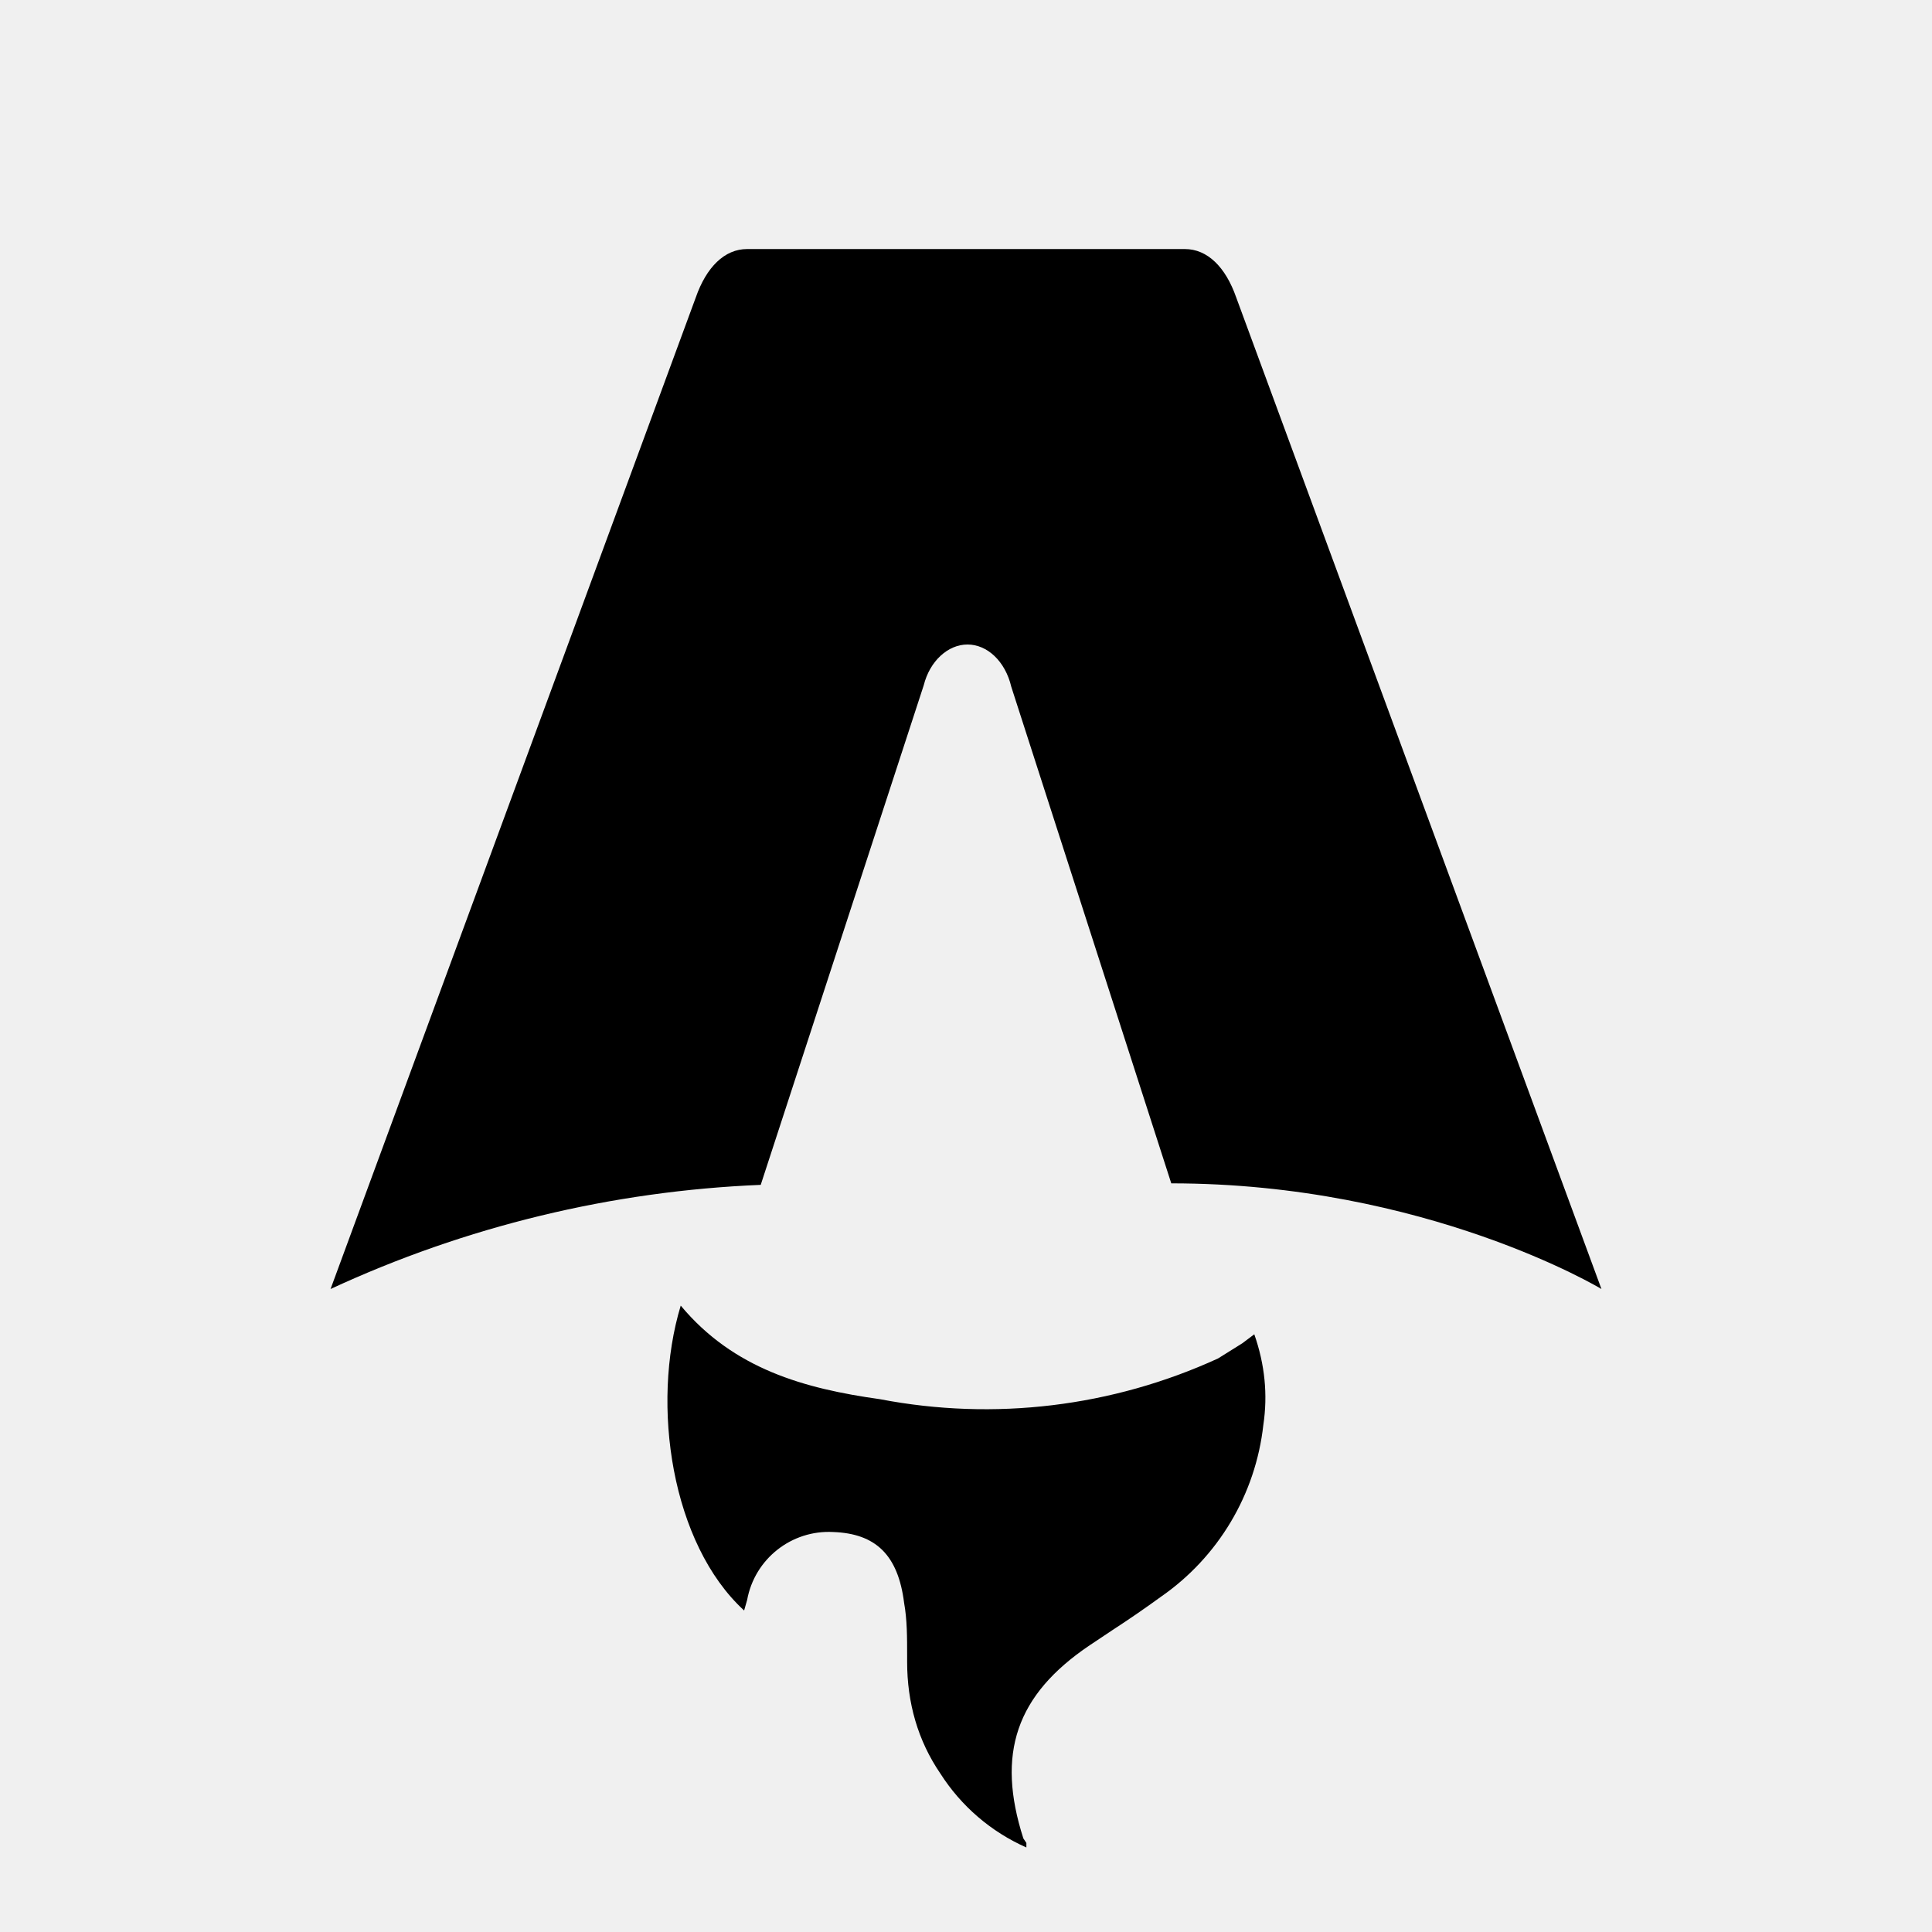
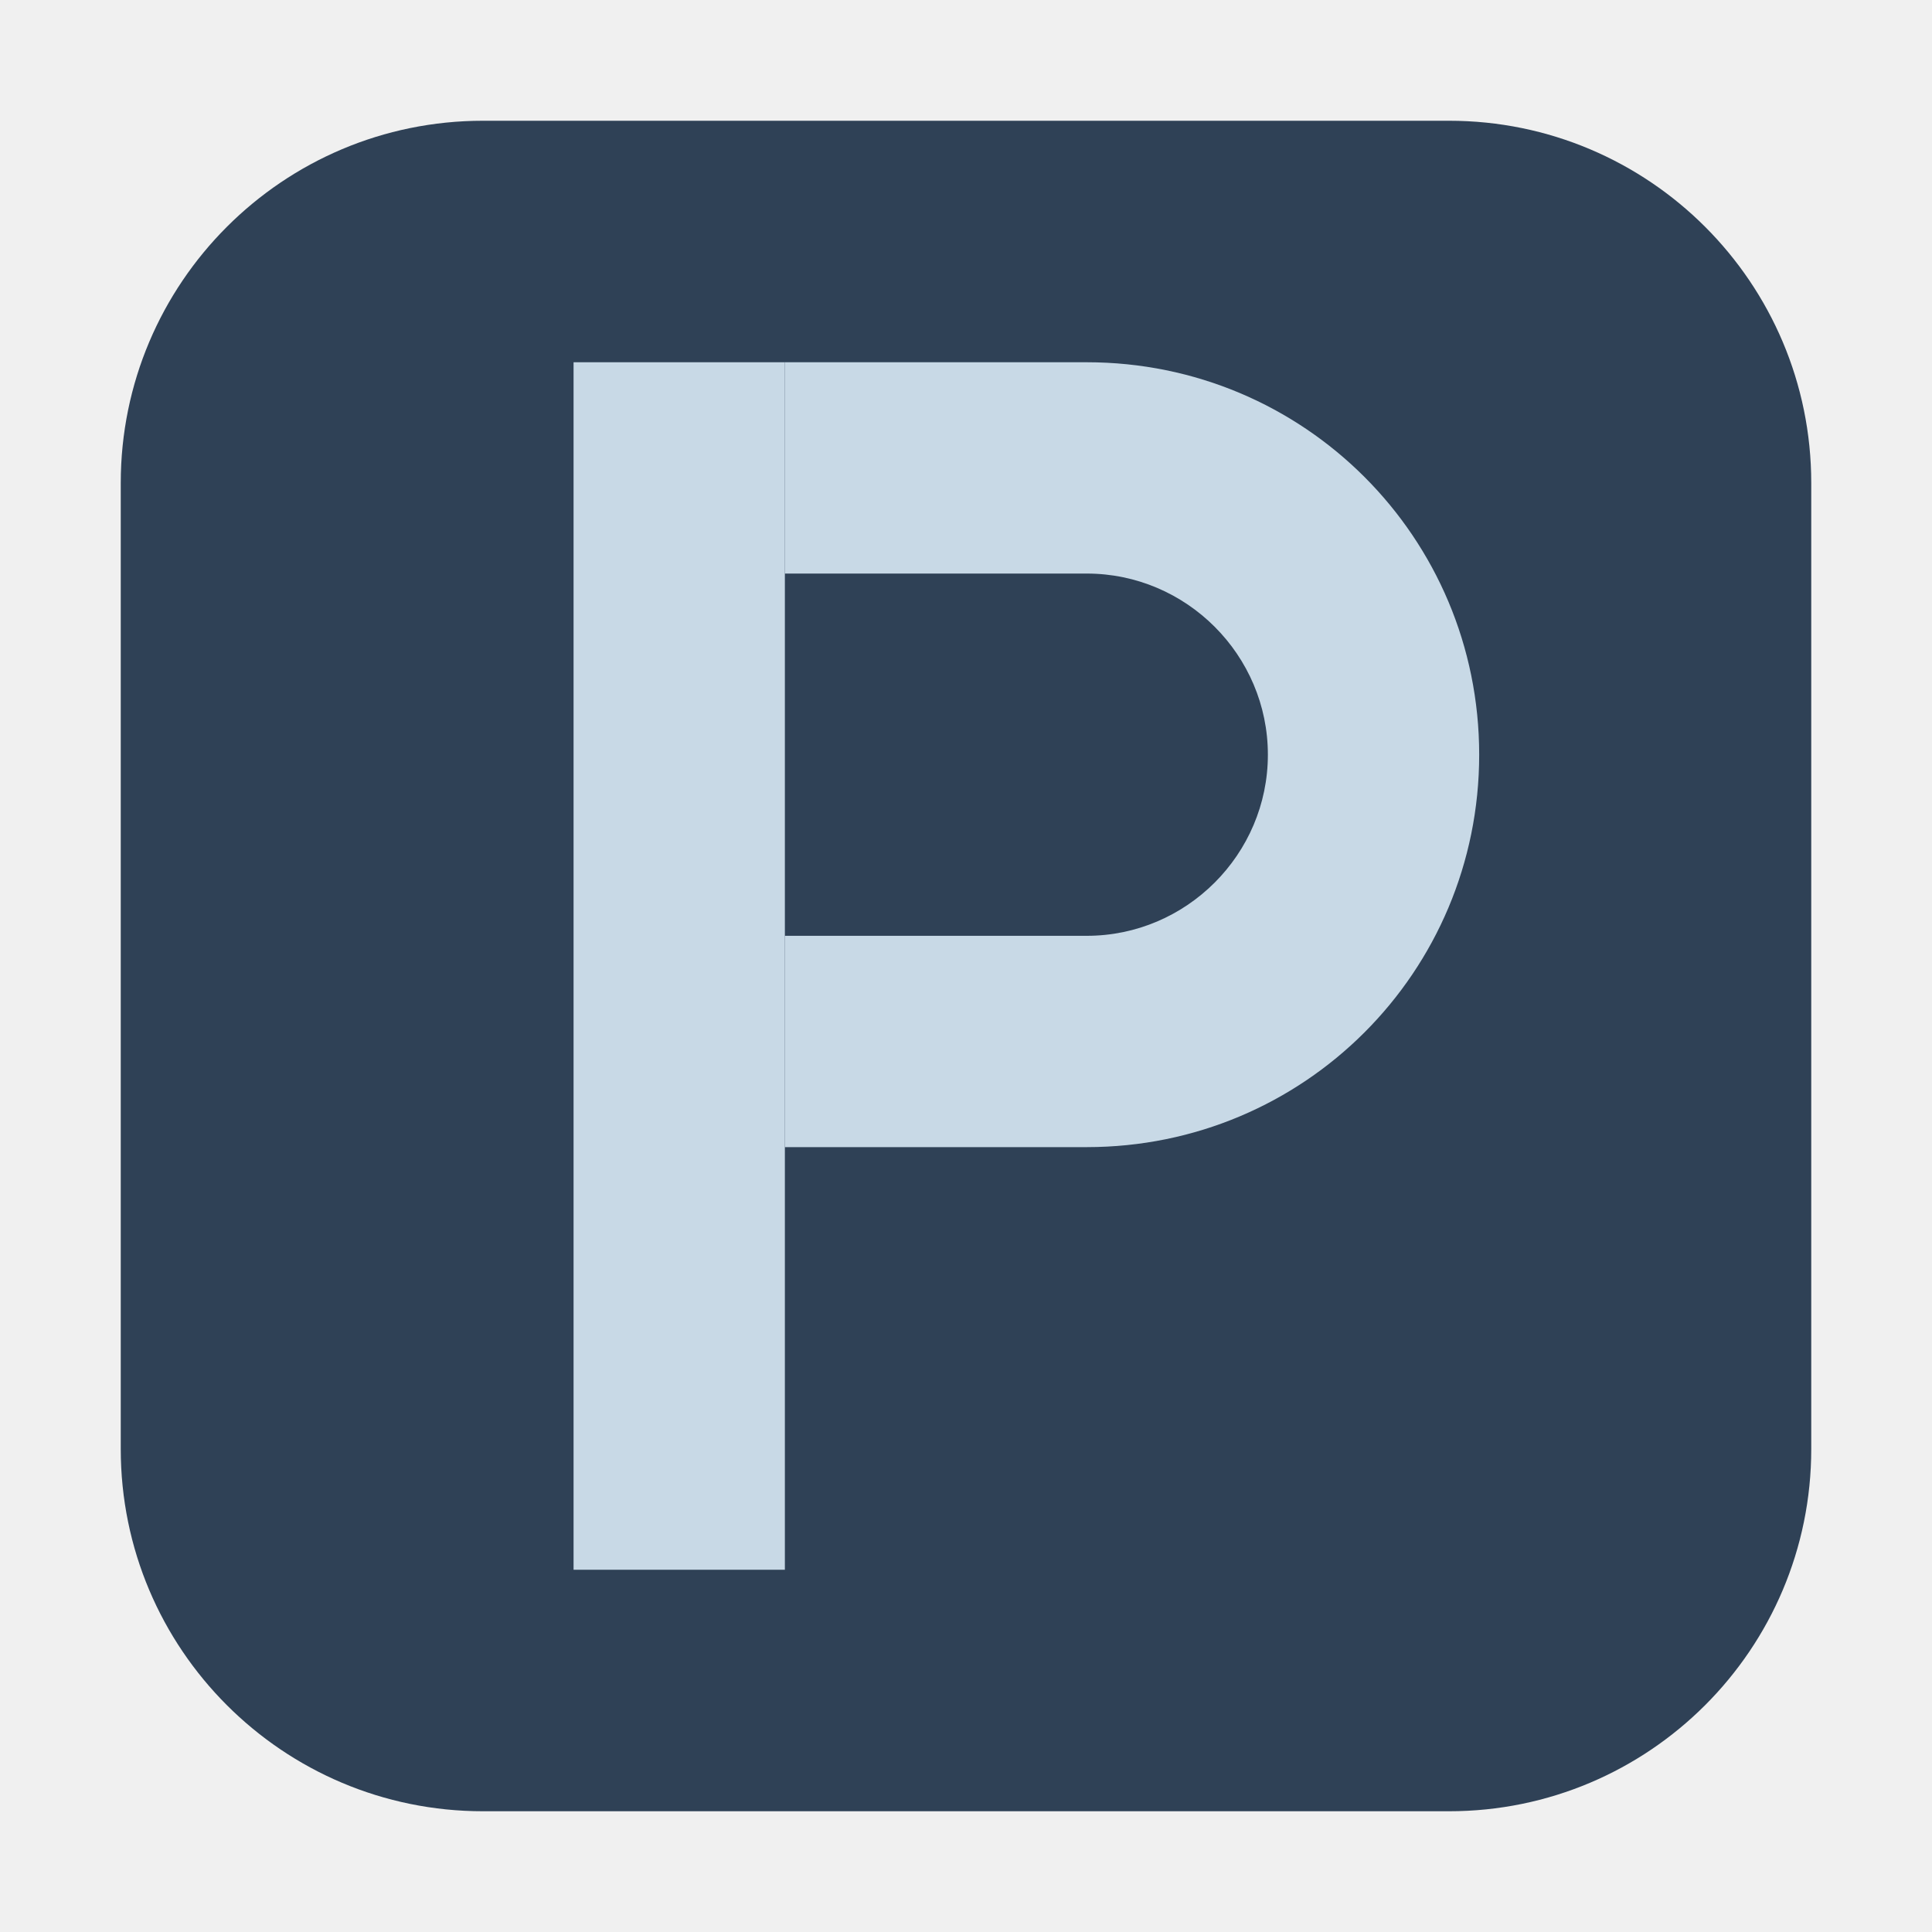
- <svg xmlns="http://www.w3.org/2000/svg" fill="none" viewBox="0 0 128 128">
-   <path d="M50.4 78.5a75.1 75.1 0 0 0-28.5 6.9l24.2-65.7c.7-2 1.9-3.2 3.4-3.2h29c1.5 0 2.7 1.2 3.4 3.2l24.2 65.7s-11.6-7-28.5-7L67 45.5c-.4-1.7-1.6-2.8-2.9-2.8-1.3 0-2.5 1.1-2.9 2.7L50.4 78.5Zm-1.1 28.2Zm-4.2-20.2c-2 6.6-.6 15.8 4.2 20.2a17.5 17.5 0 0 1 .2-.7 5.5 5.5 0 0 1 5.7-4.5c2.8.1 4.3 1.5 4.7 4.7.2 1.1.2 2.3.2 3.5v.4c0 2.7.7 5.2 2.2 7.4a13 13 0 0 0 5.7 4.9v-.3l-.2-.3c-1.8-5.6-.5-9.5 4.4-12.8l1.5-1a73 73 0 0 0 3.2-2.2 16 16 0 0 0 6.8-11.4c.3-2 .1-4-.6-6l-.8.6-1.6 1a37 37 0 0 1-22.4 2.7c-5-.7-9.7-2-13.2-6.2Z" />
-   <style>
-         path { fill: #000; }
-         @media (prefers-color-scheme: dark) {
-             path { fill: #FFF; }
-         }
-     </style>
+ <svg xmlns="http://www.w3.org/2000/svg" viewBox="0 0 128 128" role="img" aria-label="P favicon">
+   <rect x="8" y="8" width="112" height="112" rx="24" fill="#2F4156" />
+   <path fill="#C8D9E6" d="M38 24h14v80H38z" />
+   <path fill="#C8D9E6" d="M52 24h20c14.4 0 26 11.6 26 26S86.4 76 72 76H52V62h20c6.6 0 12-5.4 12-12s-5.4-12-12-12H52z" />
</svg>
